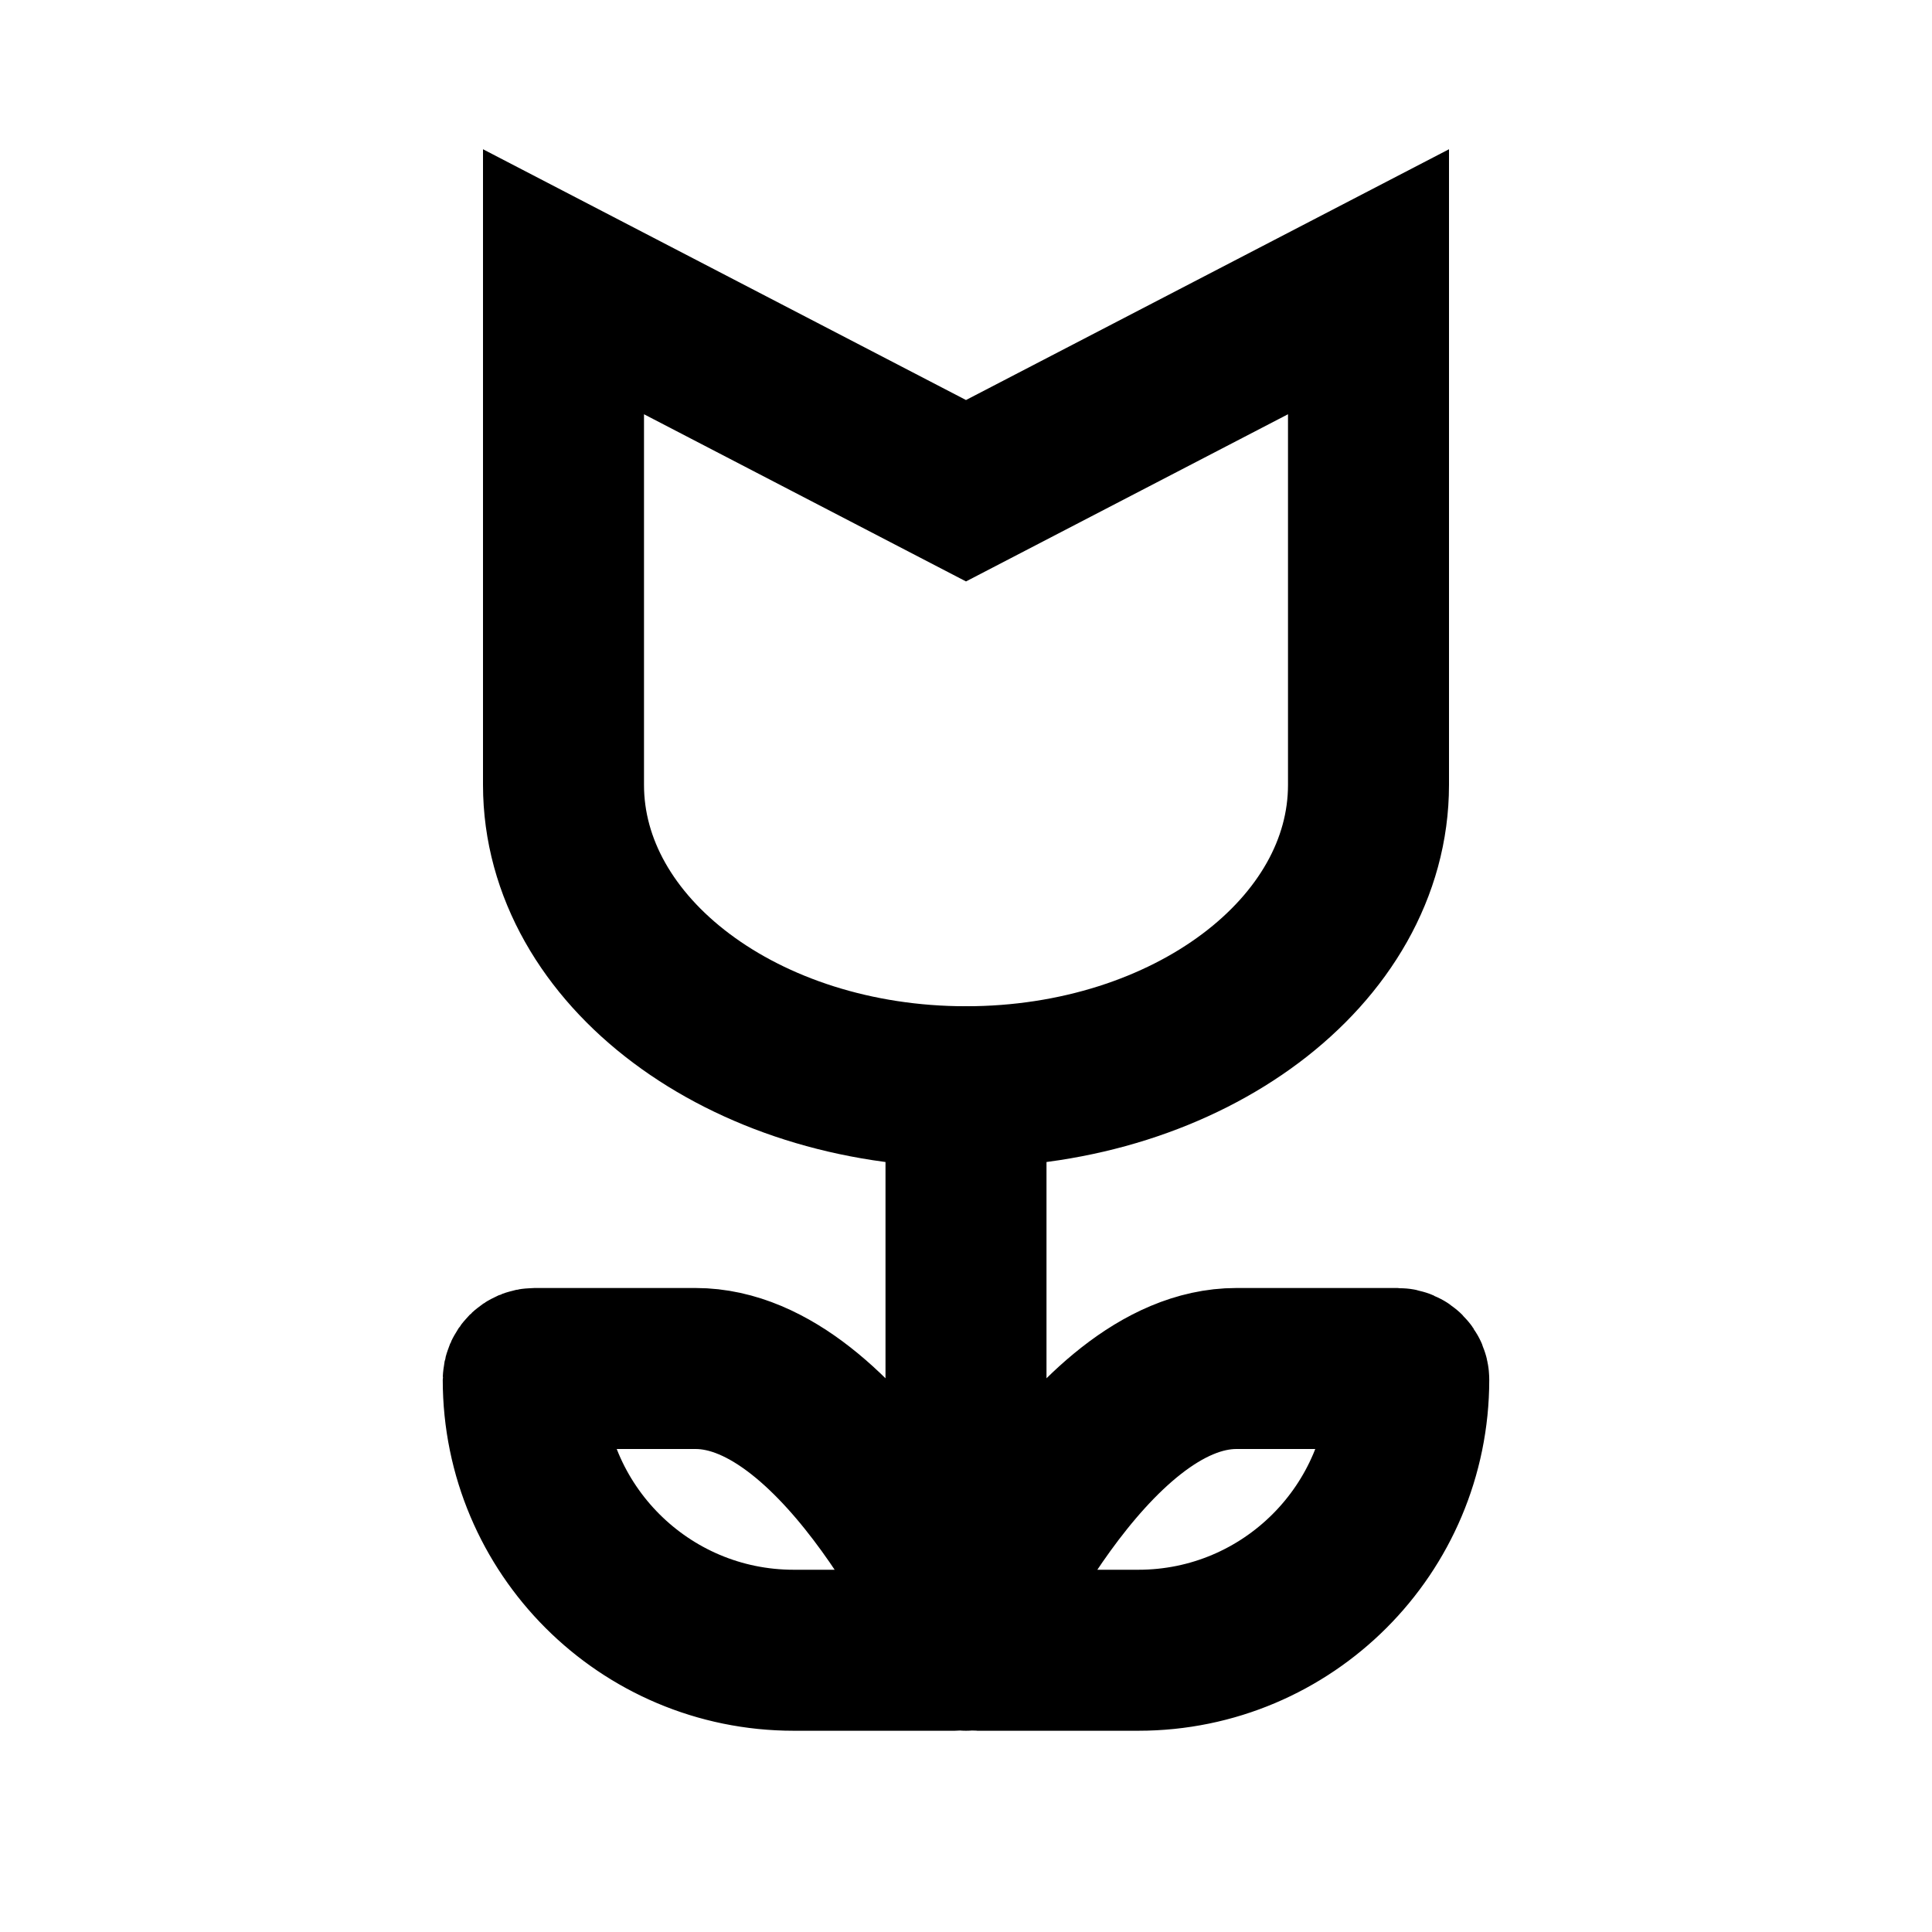
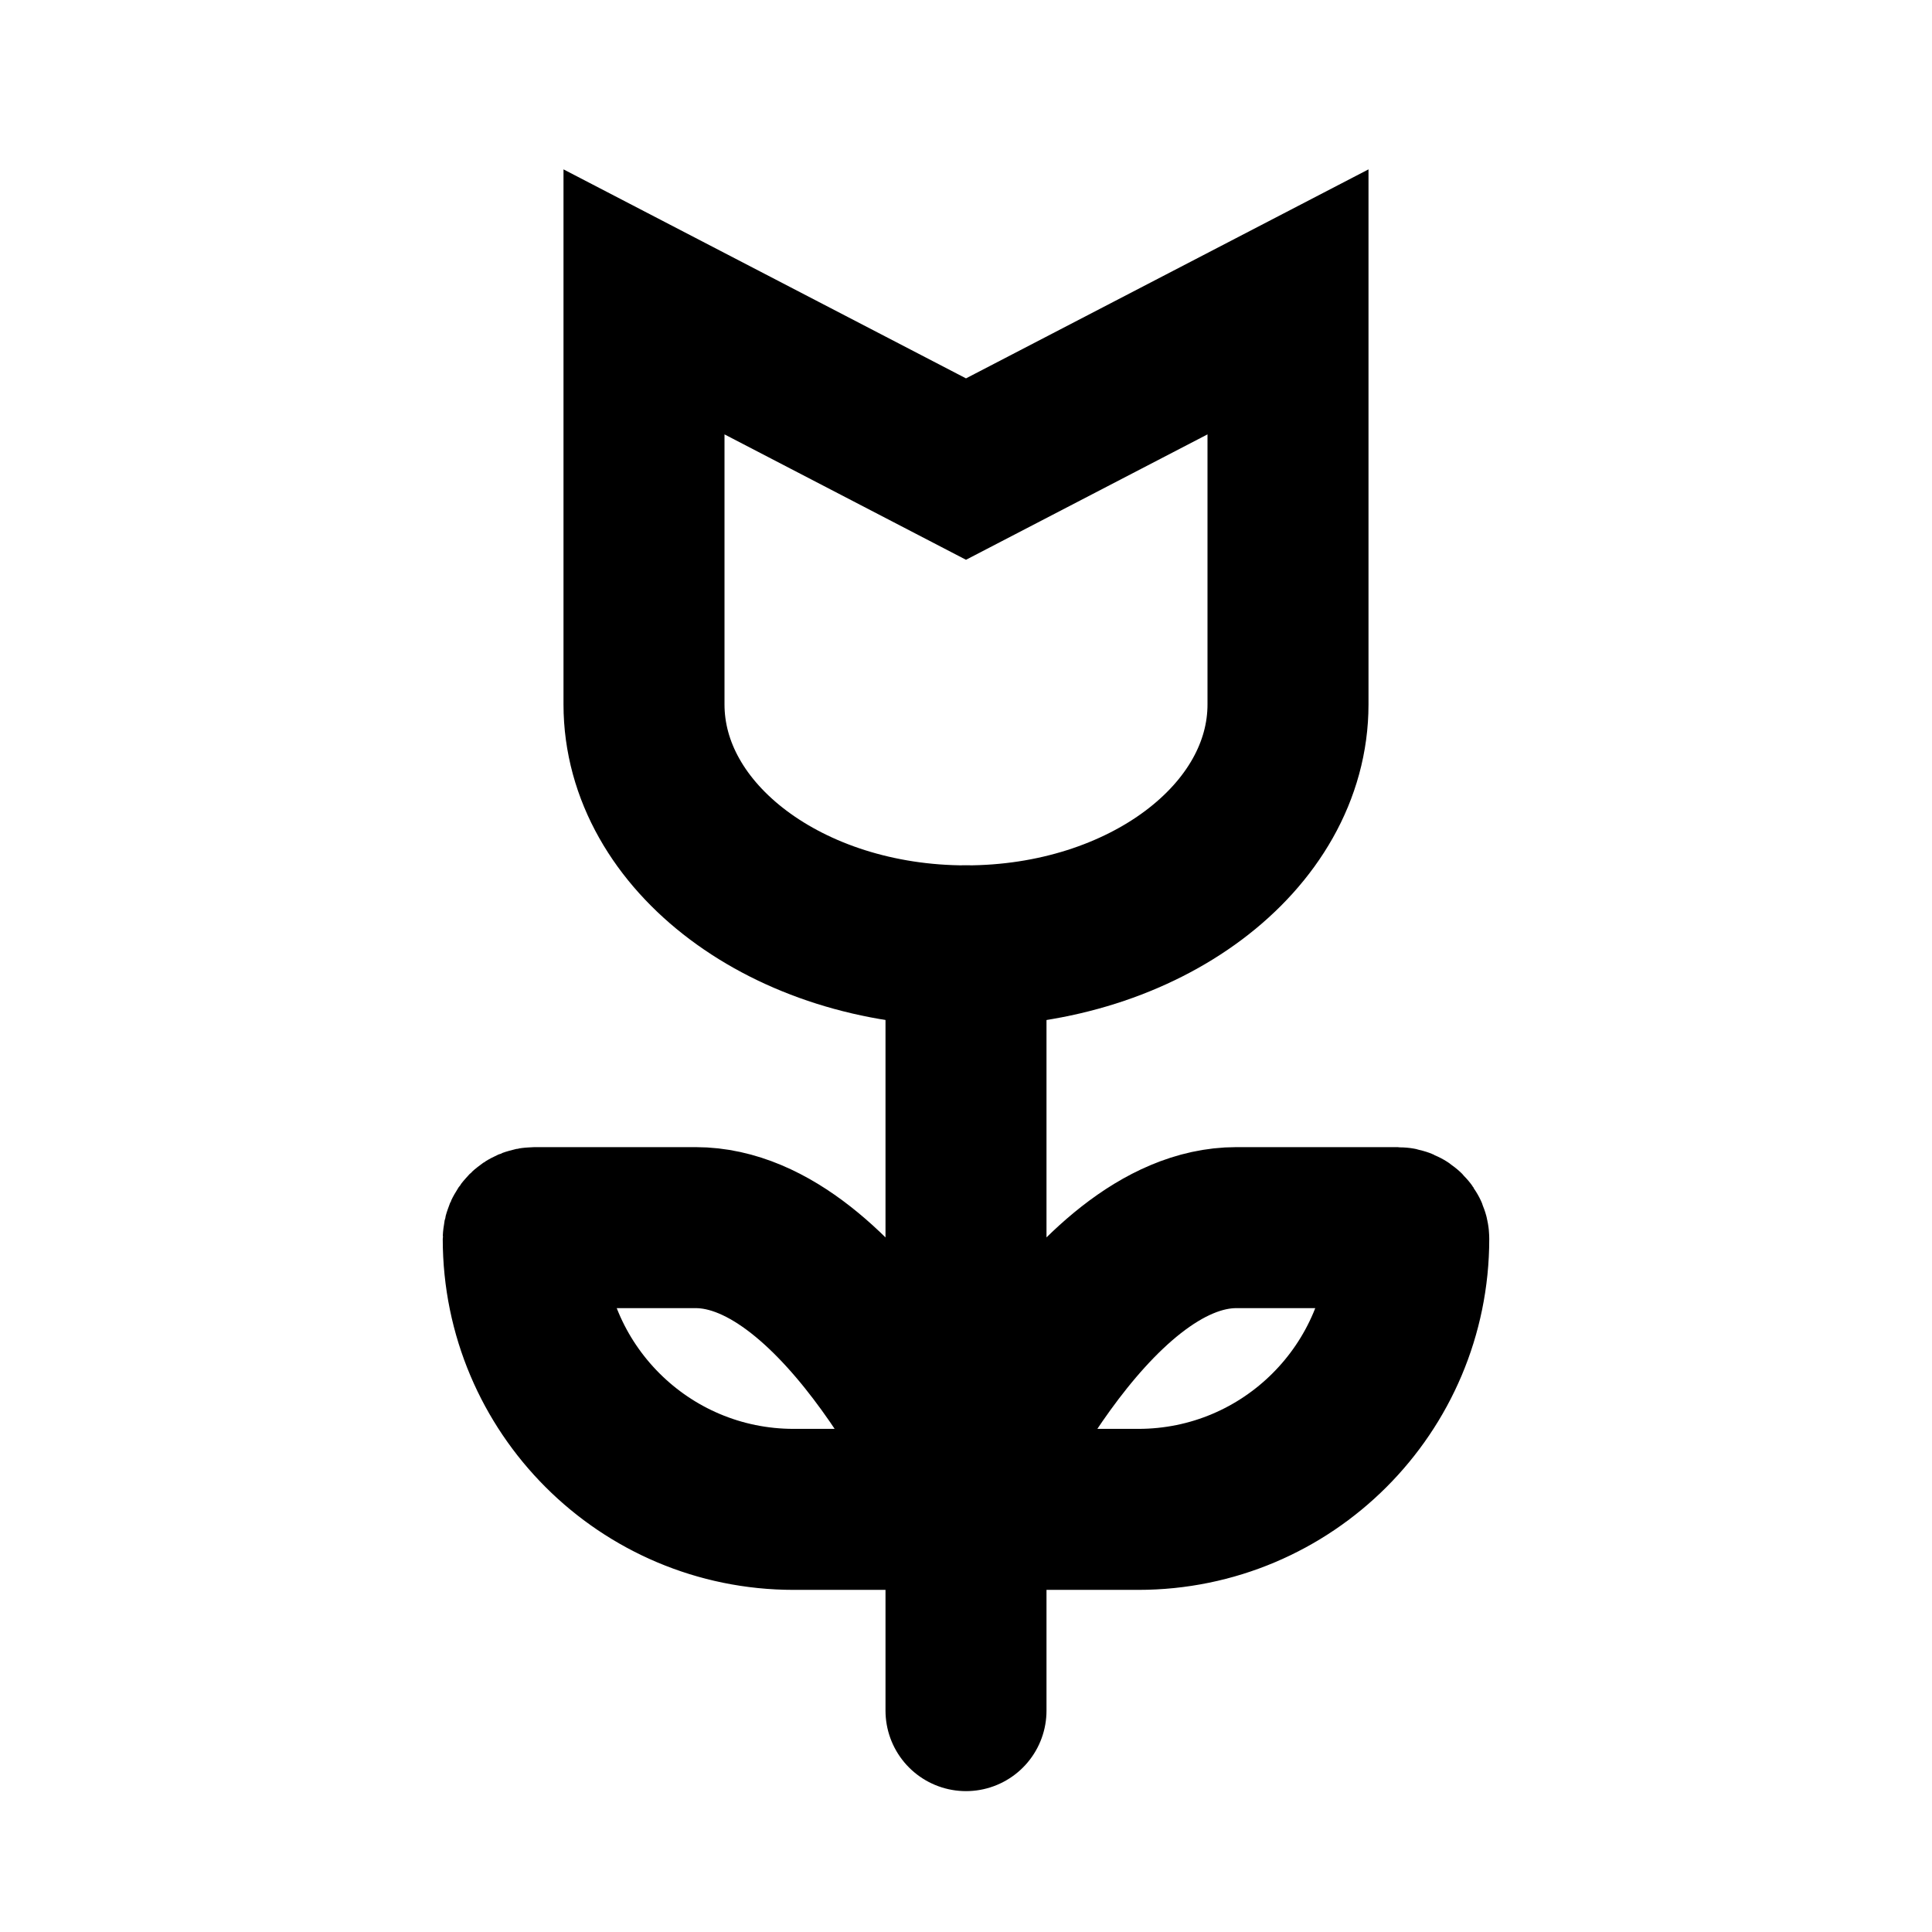
<svg xmlns="http://www.w3.org/2000/svg" width="24" height="24" viewBox="0 0 24 24" fill="none">
  <g class="oi-tulip">
-     <path class="oi-vector" d="M12 13.5V20.5M12 20.36C12 20.36 12.063 20.5 12.14 20.5H14.14C15.996 20.5 17.5 18.996 17.5 17.14C17.5 17.063 17.437 17 17.36 17H15.36C13.504 17 12 20.36 12 20.36ZM12 20.36C12 20.36 11.937 20.5 11.86 20.5H9.86C8.004 20.5 6.5 18.996 6.5 17.14C6.5 17.063 6.563 17 6.64 17H8.64C10.496 17 12 20.36 12 20.36Z" stroke="black" stroke-width="2" stroke-linecap="round" stroke-linejoin="round" />
-     <path class="oi-vector" d="M12 13.5C14.761 13.5 17 11.821 17 9.75V3.5L12 6.096L7 3.5V9.75C7 11.821 9.239 13.5 12 13.5Z" stroke="black" stroke-width="2" />
+     <path class="oi-vector" d="M12 11.75V18.75V21.25M12 18.61C12 18.61 12.063 18.75 12.14 18.75H14.14C15.996 18.75 17.5 17.246 17.5 15.39C17.5 15.313 17.437 15.25 17.36 15.25H15.36C13.504 15.25 12 18.61 12 18.61ZM12 18.61C12 18.61 11.937 18.75 11.86 18.75H9.86C8.004 18.75 6.5 17.246 6.5 15.39C6.5 15.313 6.563 15.25 6.64 15.25H8.64C10.496 15.25 12 18.61 12 18.61Z" stroke="black" stroke-width="2" stroke-linecap="round" stroke-linejoin="round" />
+     <path class="oi-vector" d="M12 11.75C14.209 11.75 16 10.407 16 8.75V3.75L12 5.827L8 3.75V8.75C8 10.407 9.791 11.75 12 11.75Z" stroke="black" stroke-width="2" />
  </g>
</svg>
